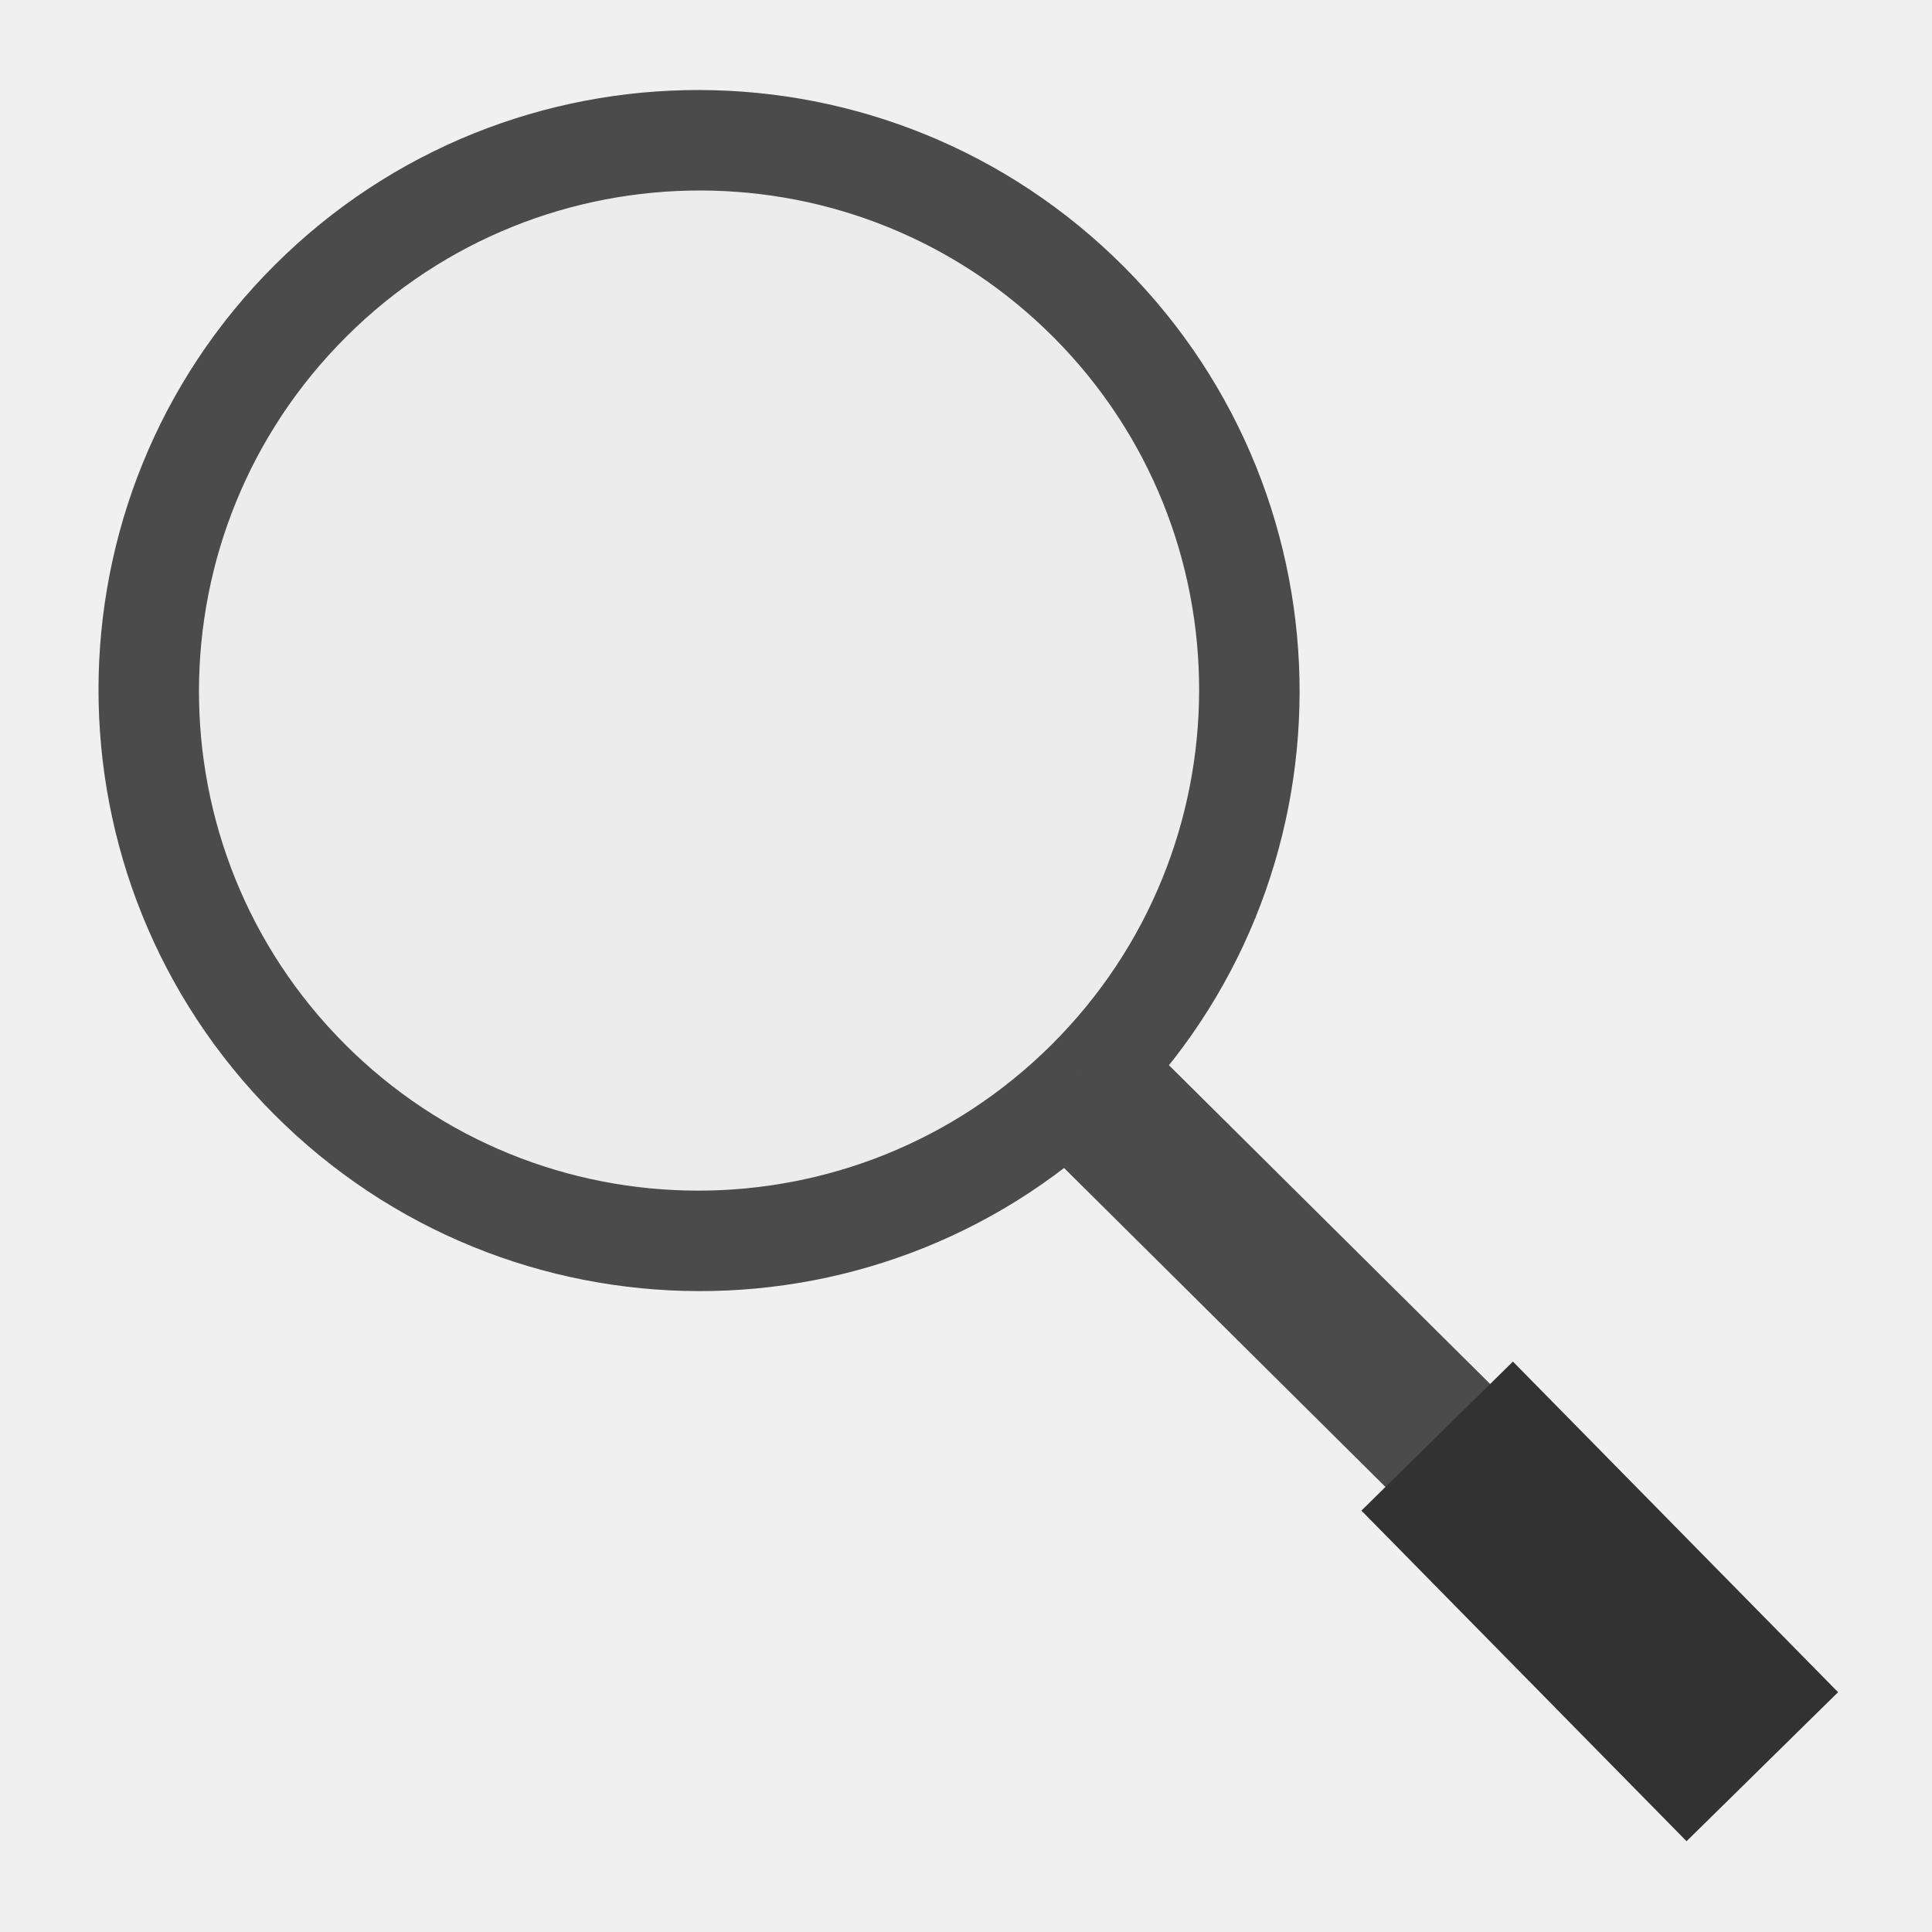
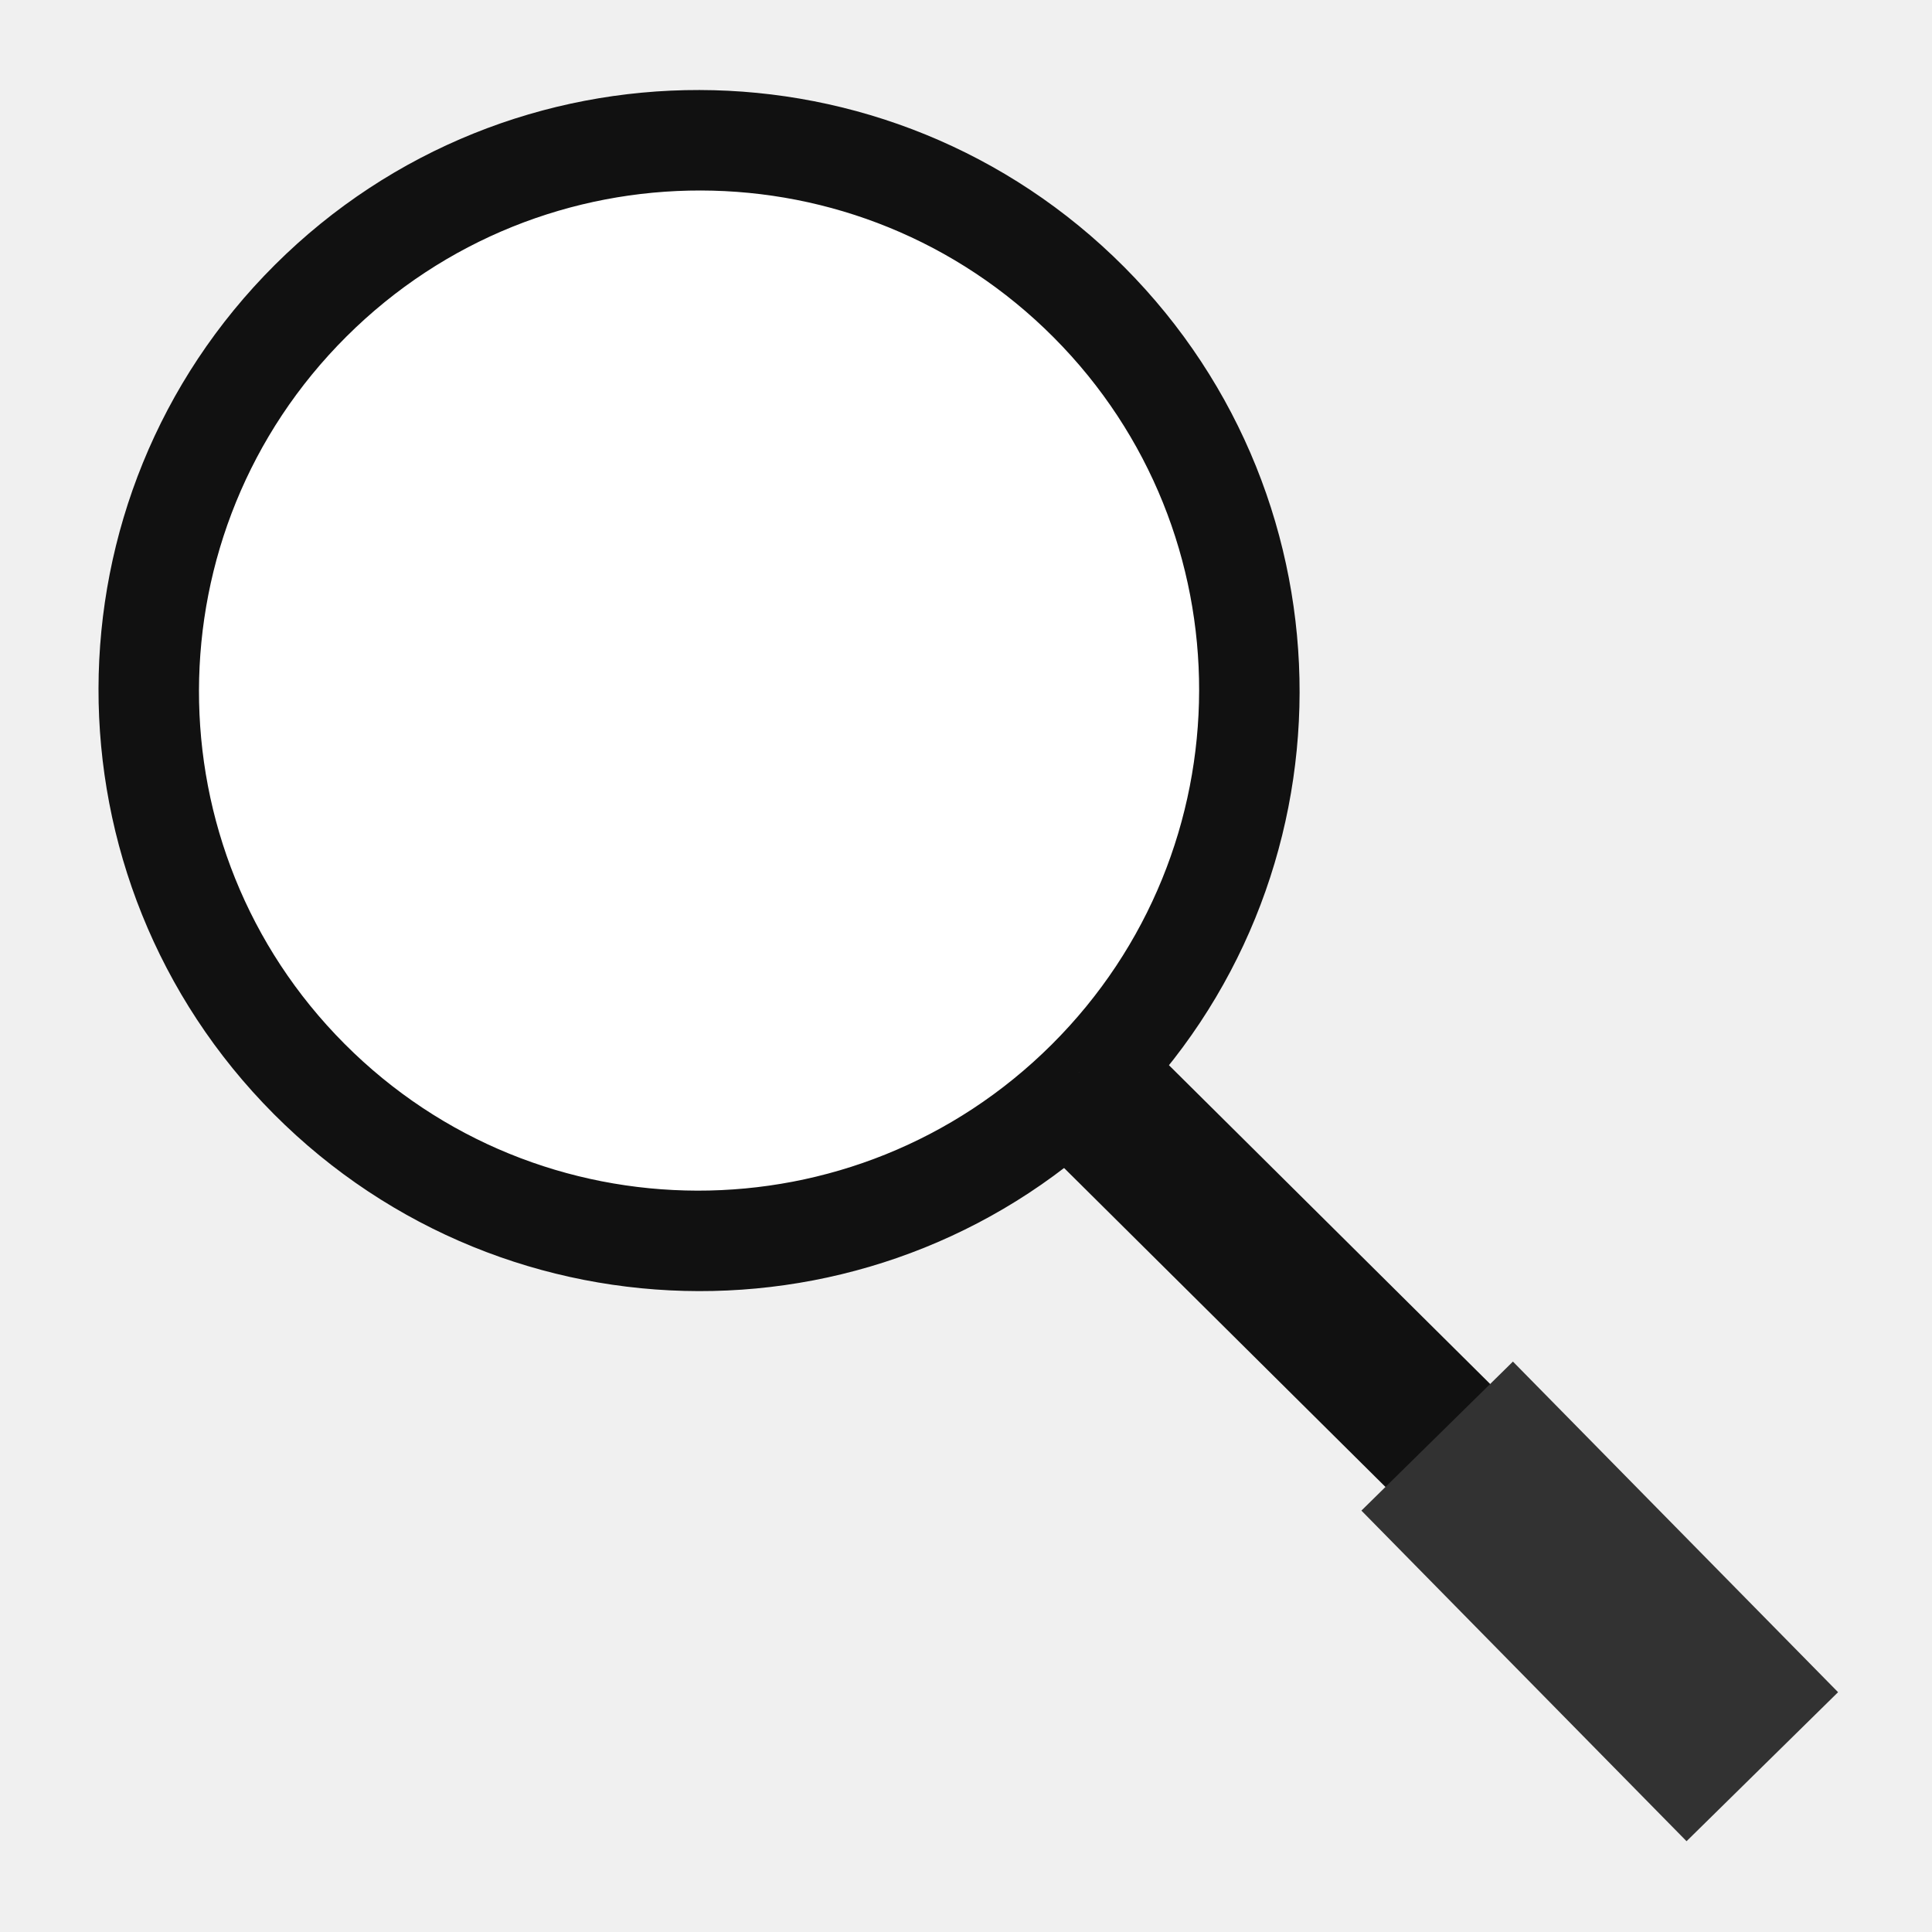
<svg xmlns="http://www.w3.org/2000/svg" viewBox="0 0 500 500" id="svg2" version="1.1" width="100%" height="100%">
  <defs id="defs4">
    <linearGradient id="linearGradient3764" x1="1" x2="47" gradientUnits="userSpaceOnUse" gradientTransform="matrix(0,-1,1,0,-1.5e-6,48)">
      <stop stop-color="#ed6d17" stop-opacity="1" id="stop7" />
      <stop offset="1" stop-color="#ef772a" stop-opacity="1" id="stop9" />
    </linearGradient>
    <clipPath id="clipPath-290788785">
      <g transform="translate(0,-1004.362)" id="g12">
        <path d="m -24,13 c 0,1.105 -0.672,2 -1.5,2 -0.828,0 -1.5,-0.895 -1.5,-2 0,-1.105 0.672,-2 1.5,-2 0.828,0 1.5,0.895 1.5,2 z" transform="matrix(15.33333,0,0,11.5,415,878.8622)" id="path14" style="fill:#1890d0" />
      </g>
    </clipPath>
    <clipPath id="clipPath-297324635">
      <g transform="translate(0,-1004.362)" id="g17">
        <path d="m -24,13 c 0,1.105 -0.672,2 -1.5,2 -0.828,0 -1.5,-0.895 -1.5,-2 0,-1.105 0.672,-2 1.5,-2 0.828,0 1.5,0.895 1.5,2 z" transform="matrix(15.33333,0,0,11.5,415,878.8622)" id="path19" style="fill:#1890d0" />
      </g>
    </clipPath>
  </defs>
  <g id="g33" transform="translate(0,452)" />
-   <path style="fill:#ececec;stroke:#4b4b4b;stroke-width:25.834;stroke-miterlimit:4;stroke-opacity:1;stroke-dasharray:none" id="path2996" d="m 352.066,184.118 a 140.367,142.668 0 1 1 0,-6e-5" transform="matrix(0.7159585,0.7189377,-0.7073419,0.7044107,159.5807,-103.1743)" />
-   <path style="fill:none;stroke:#4b4b4b;stroke-width:38;stroke-linecap:butt;stroke-linejoin:miter;stroke-miterlimit:4;stroke-opacity:1;stroke-dasharray:none" d="m 282.136,282.211 93.338,92.631" id="path3766" />
+   <path style="fill:#ffffff;stroke:#111111;stroke-width:25.834;stroke-miterlimit:4;stroke-opacity:1;stroke-dasharray:none;fill-opacity:1" id="path2996" d="m 352.066,184.118 a 140.367,142.668 0 1 1 0,-6e-5" transform="matrix(0.7159585,0.7189377,-0.7073419,0.7044107,159.5807,-103.1743)" />
+   <path style="fill:none;stroke:#111111;stroke-width:38;stroke-linecap:butt;stroke-linejoin:miter;stroke-miterlimit:4;stroke-opacity:1;stroke-dasharray:none" d="m 282.136,282.211 93.338,92.631" id="path3766" />
  <path style="fill:none;stroke:#323232;stroke-width:55;stroke-linecap:butt;stroke-linejoin:miter;stroke-miterlimit:4;stroke-opacity:1;stroke-dasharray:none" d="m 371.938,371.66 84.146,85.56" id="path3766-3" />
</svg>
